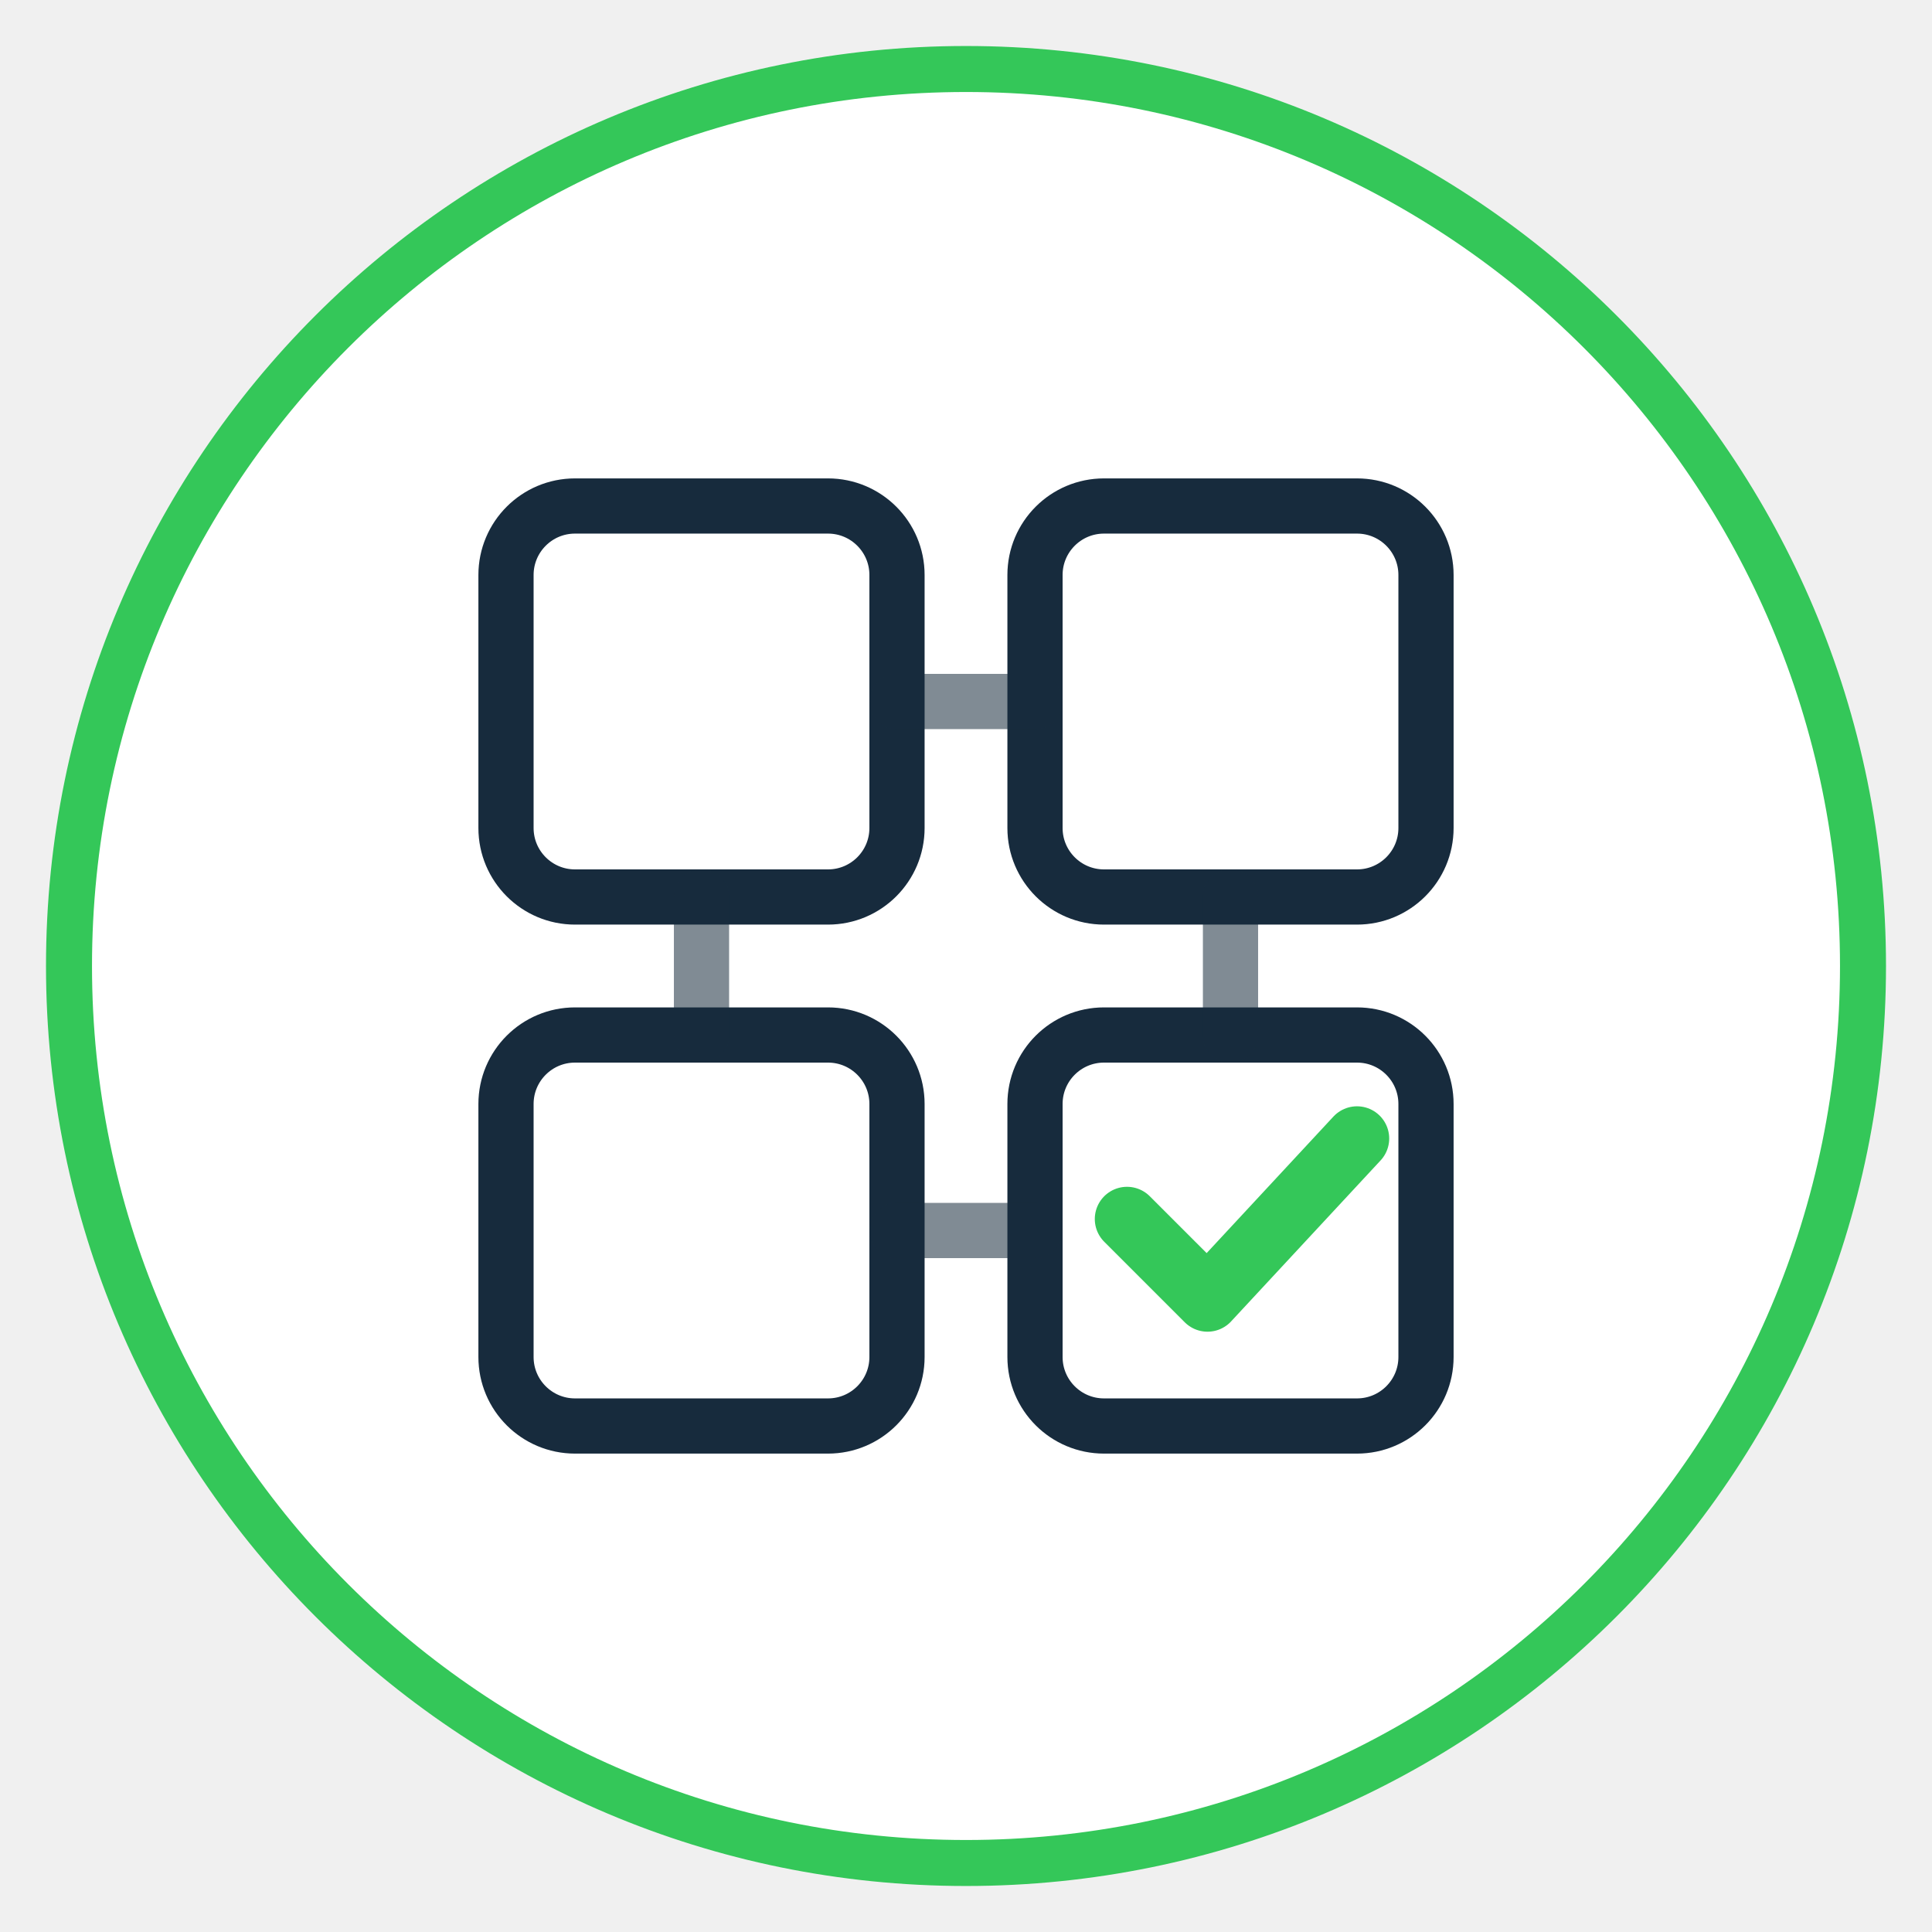
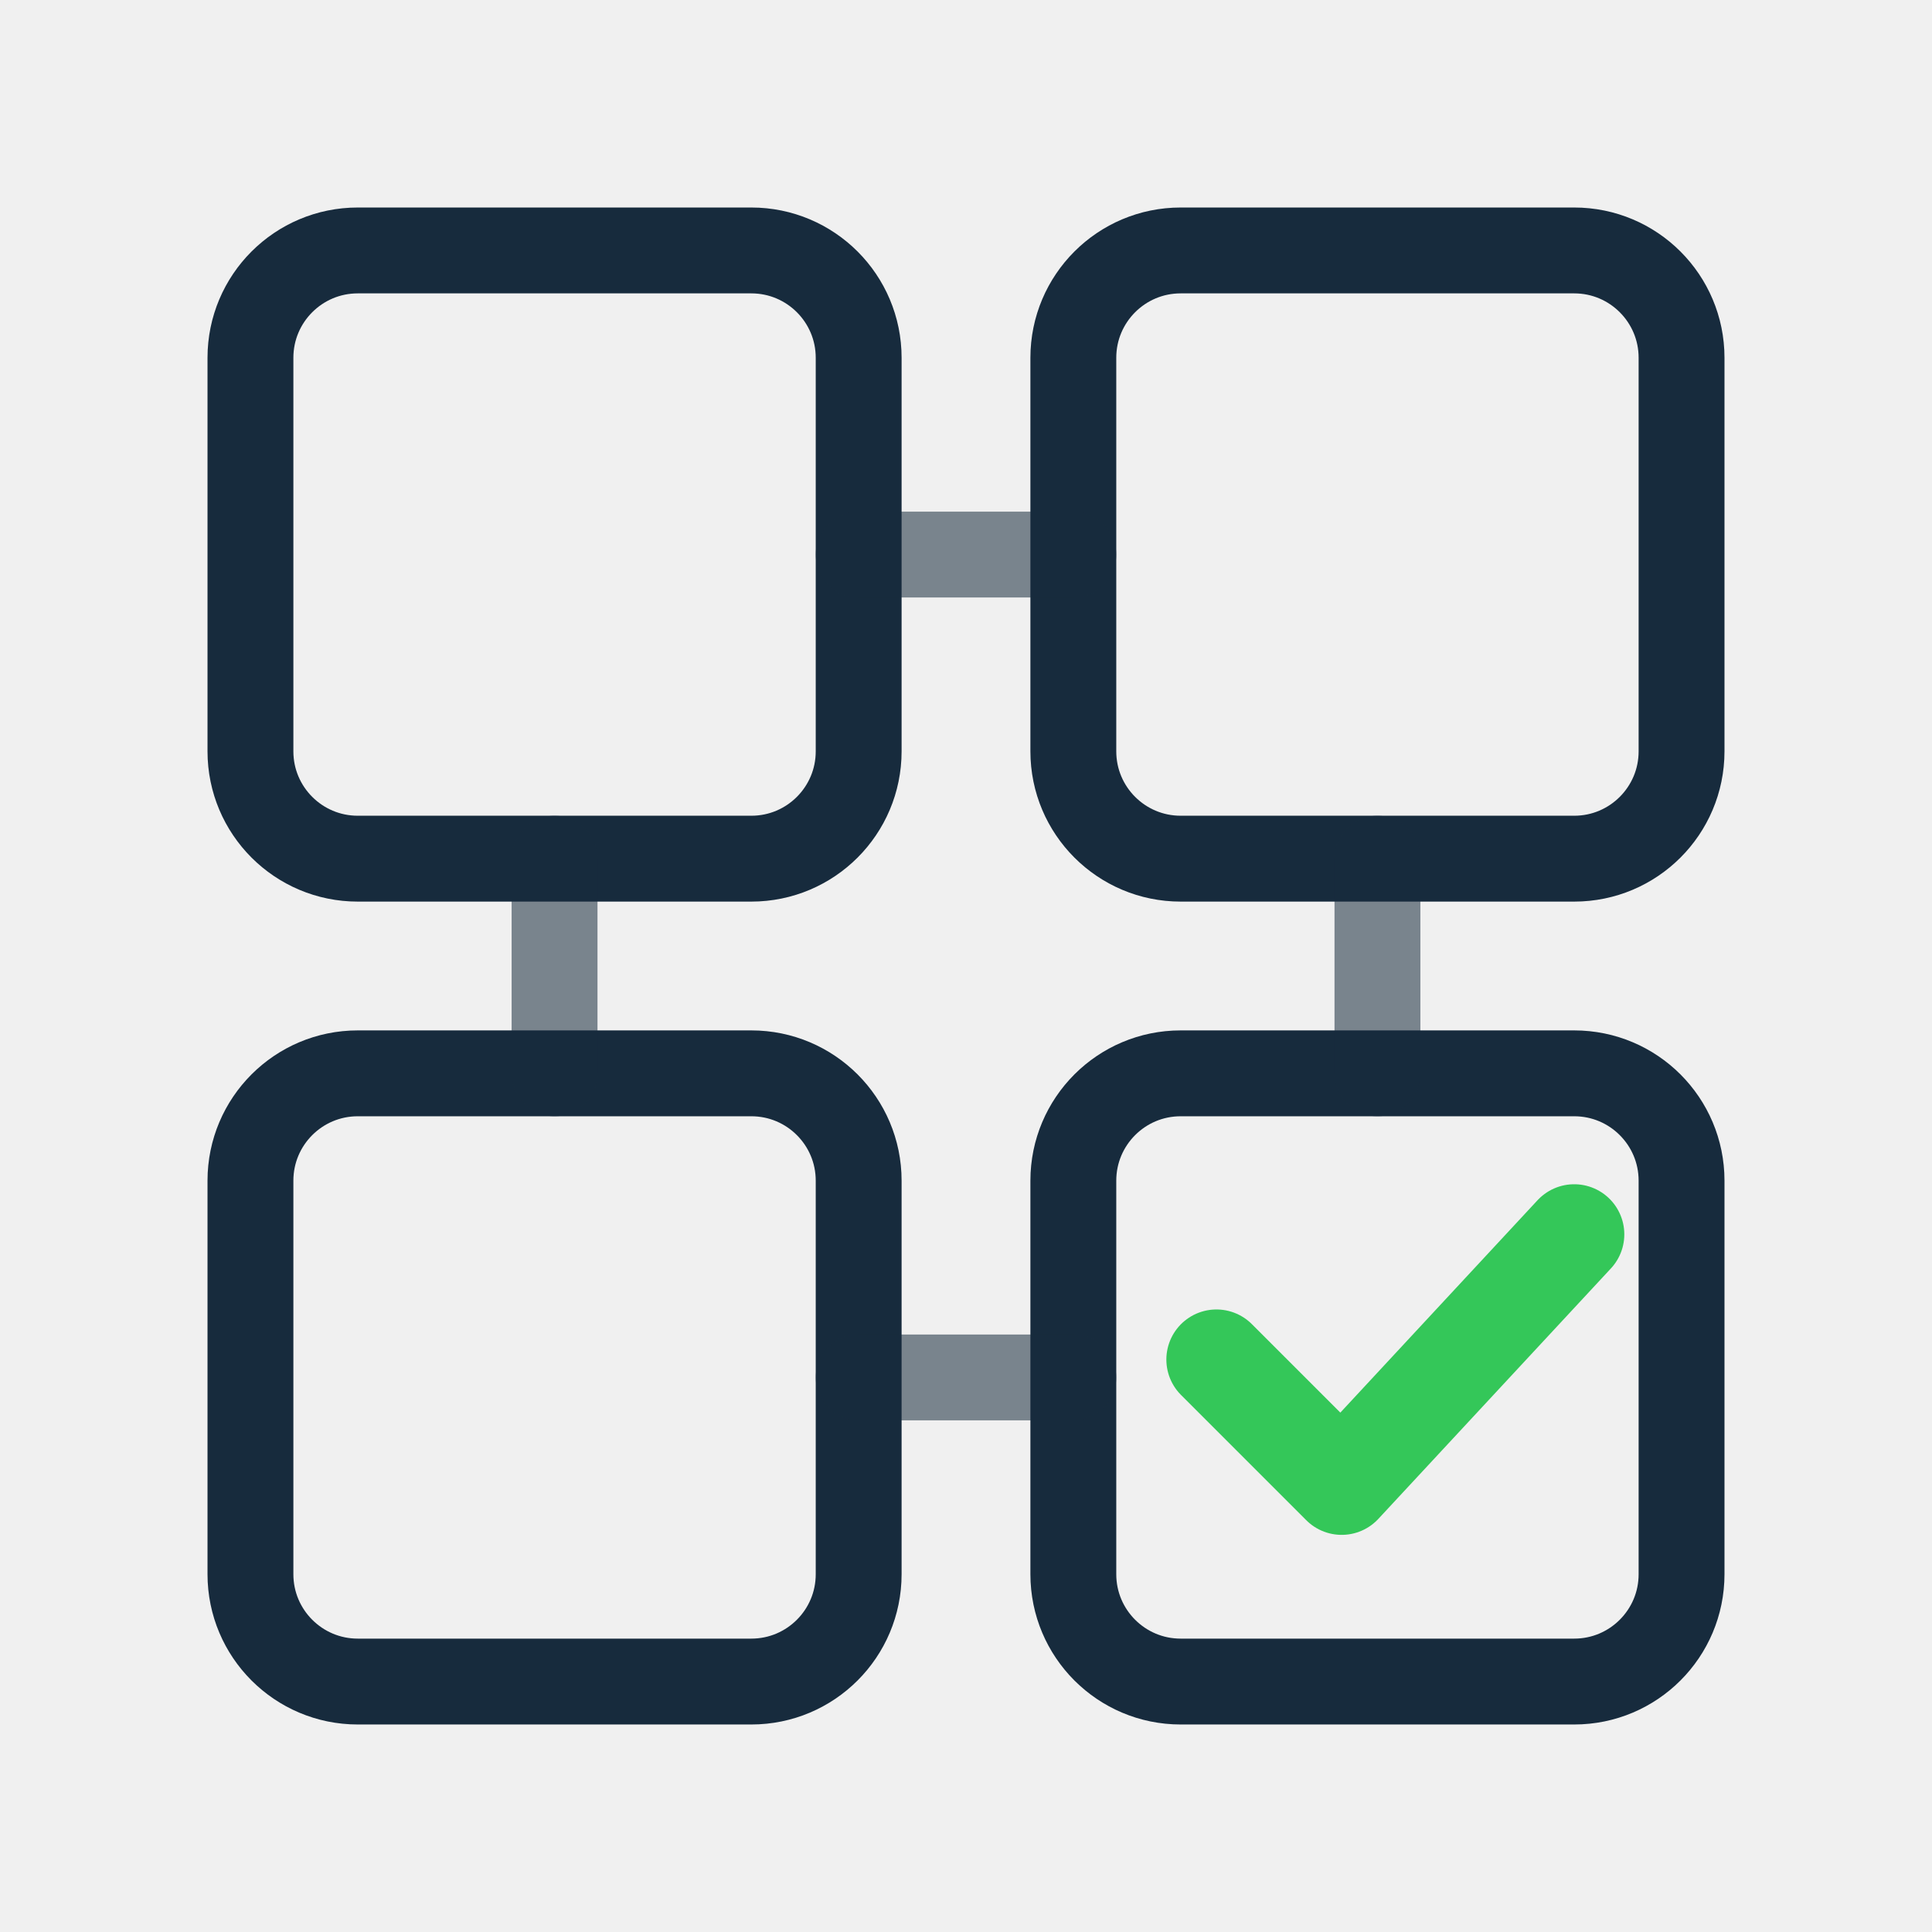
- <svg xmlns="http://www.w3.org/2000/svg" width="84" height="84" viewBox="0 0 84 84" fill="none">
-   <circle cx="42" cy="42" r="39" fill="white" stroke="#34C759" stroke-width="2" />
+ <svg xmlns="http://www.w3.org/2000/svg" width="84" height="84" viewBox="15 15 54 54" fill="none">
  <g stroke="#172B3D" stroke-width="2.4" stroke-linecap="round" stroke-linejoin="round">
    <rect x="22" y="22" width="17" height="17" rx="3" />
    <rect x="45" y="22" width="17" height="17" rx="3" />
    <rect x="22" y="45" width="17" height="17" rx="3" />
    <rect x="45" y="45" width="17" height="17" rx="3" />
    <path d="M39 30.5H45M30.5 39V45M53.5 39V45M39 53.5H45" opacity="0.55" />
  </g>
  <path d="M49 53L52.5 56.5L59 49.5" stroke="#34C759" stroke-width="2.8" stroke-linecap="round" stroke-linejoin="round" />
</svg>
